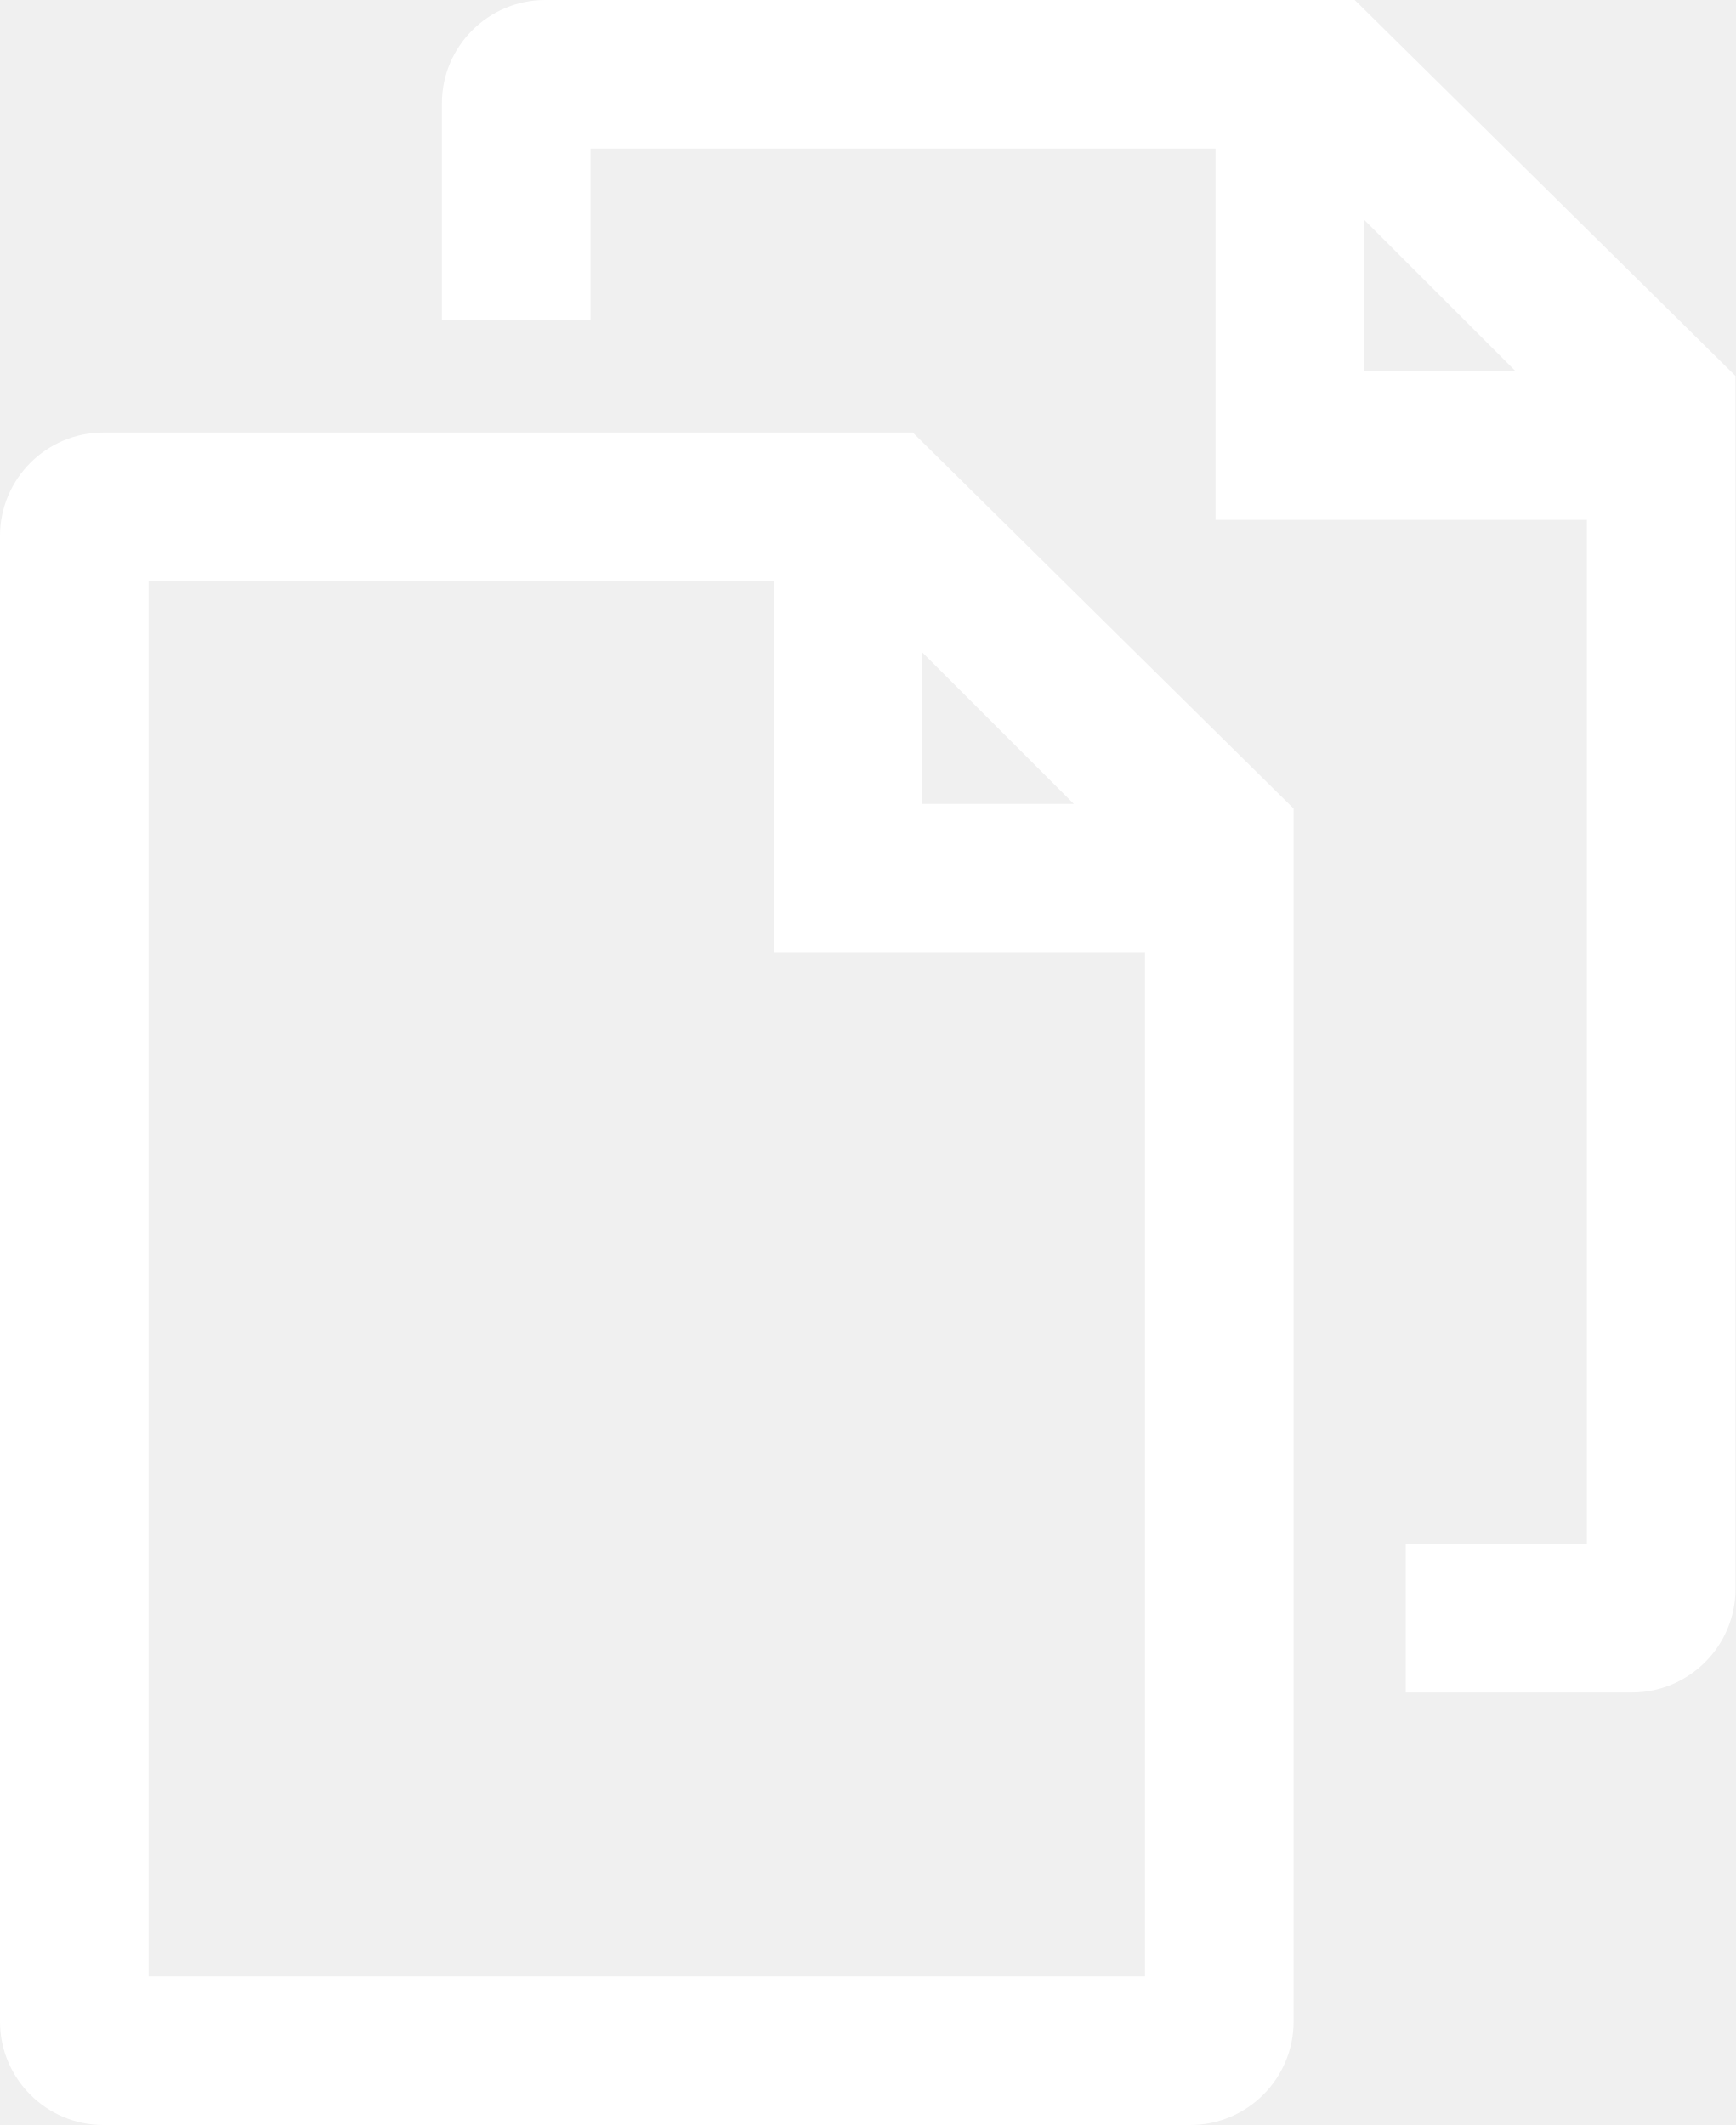
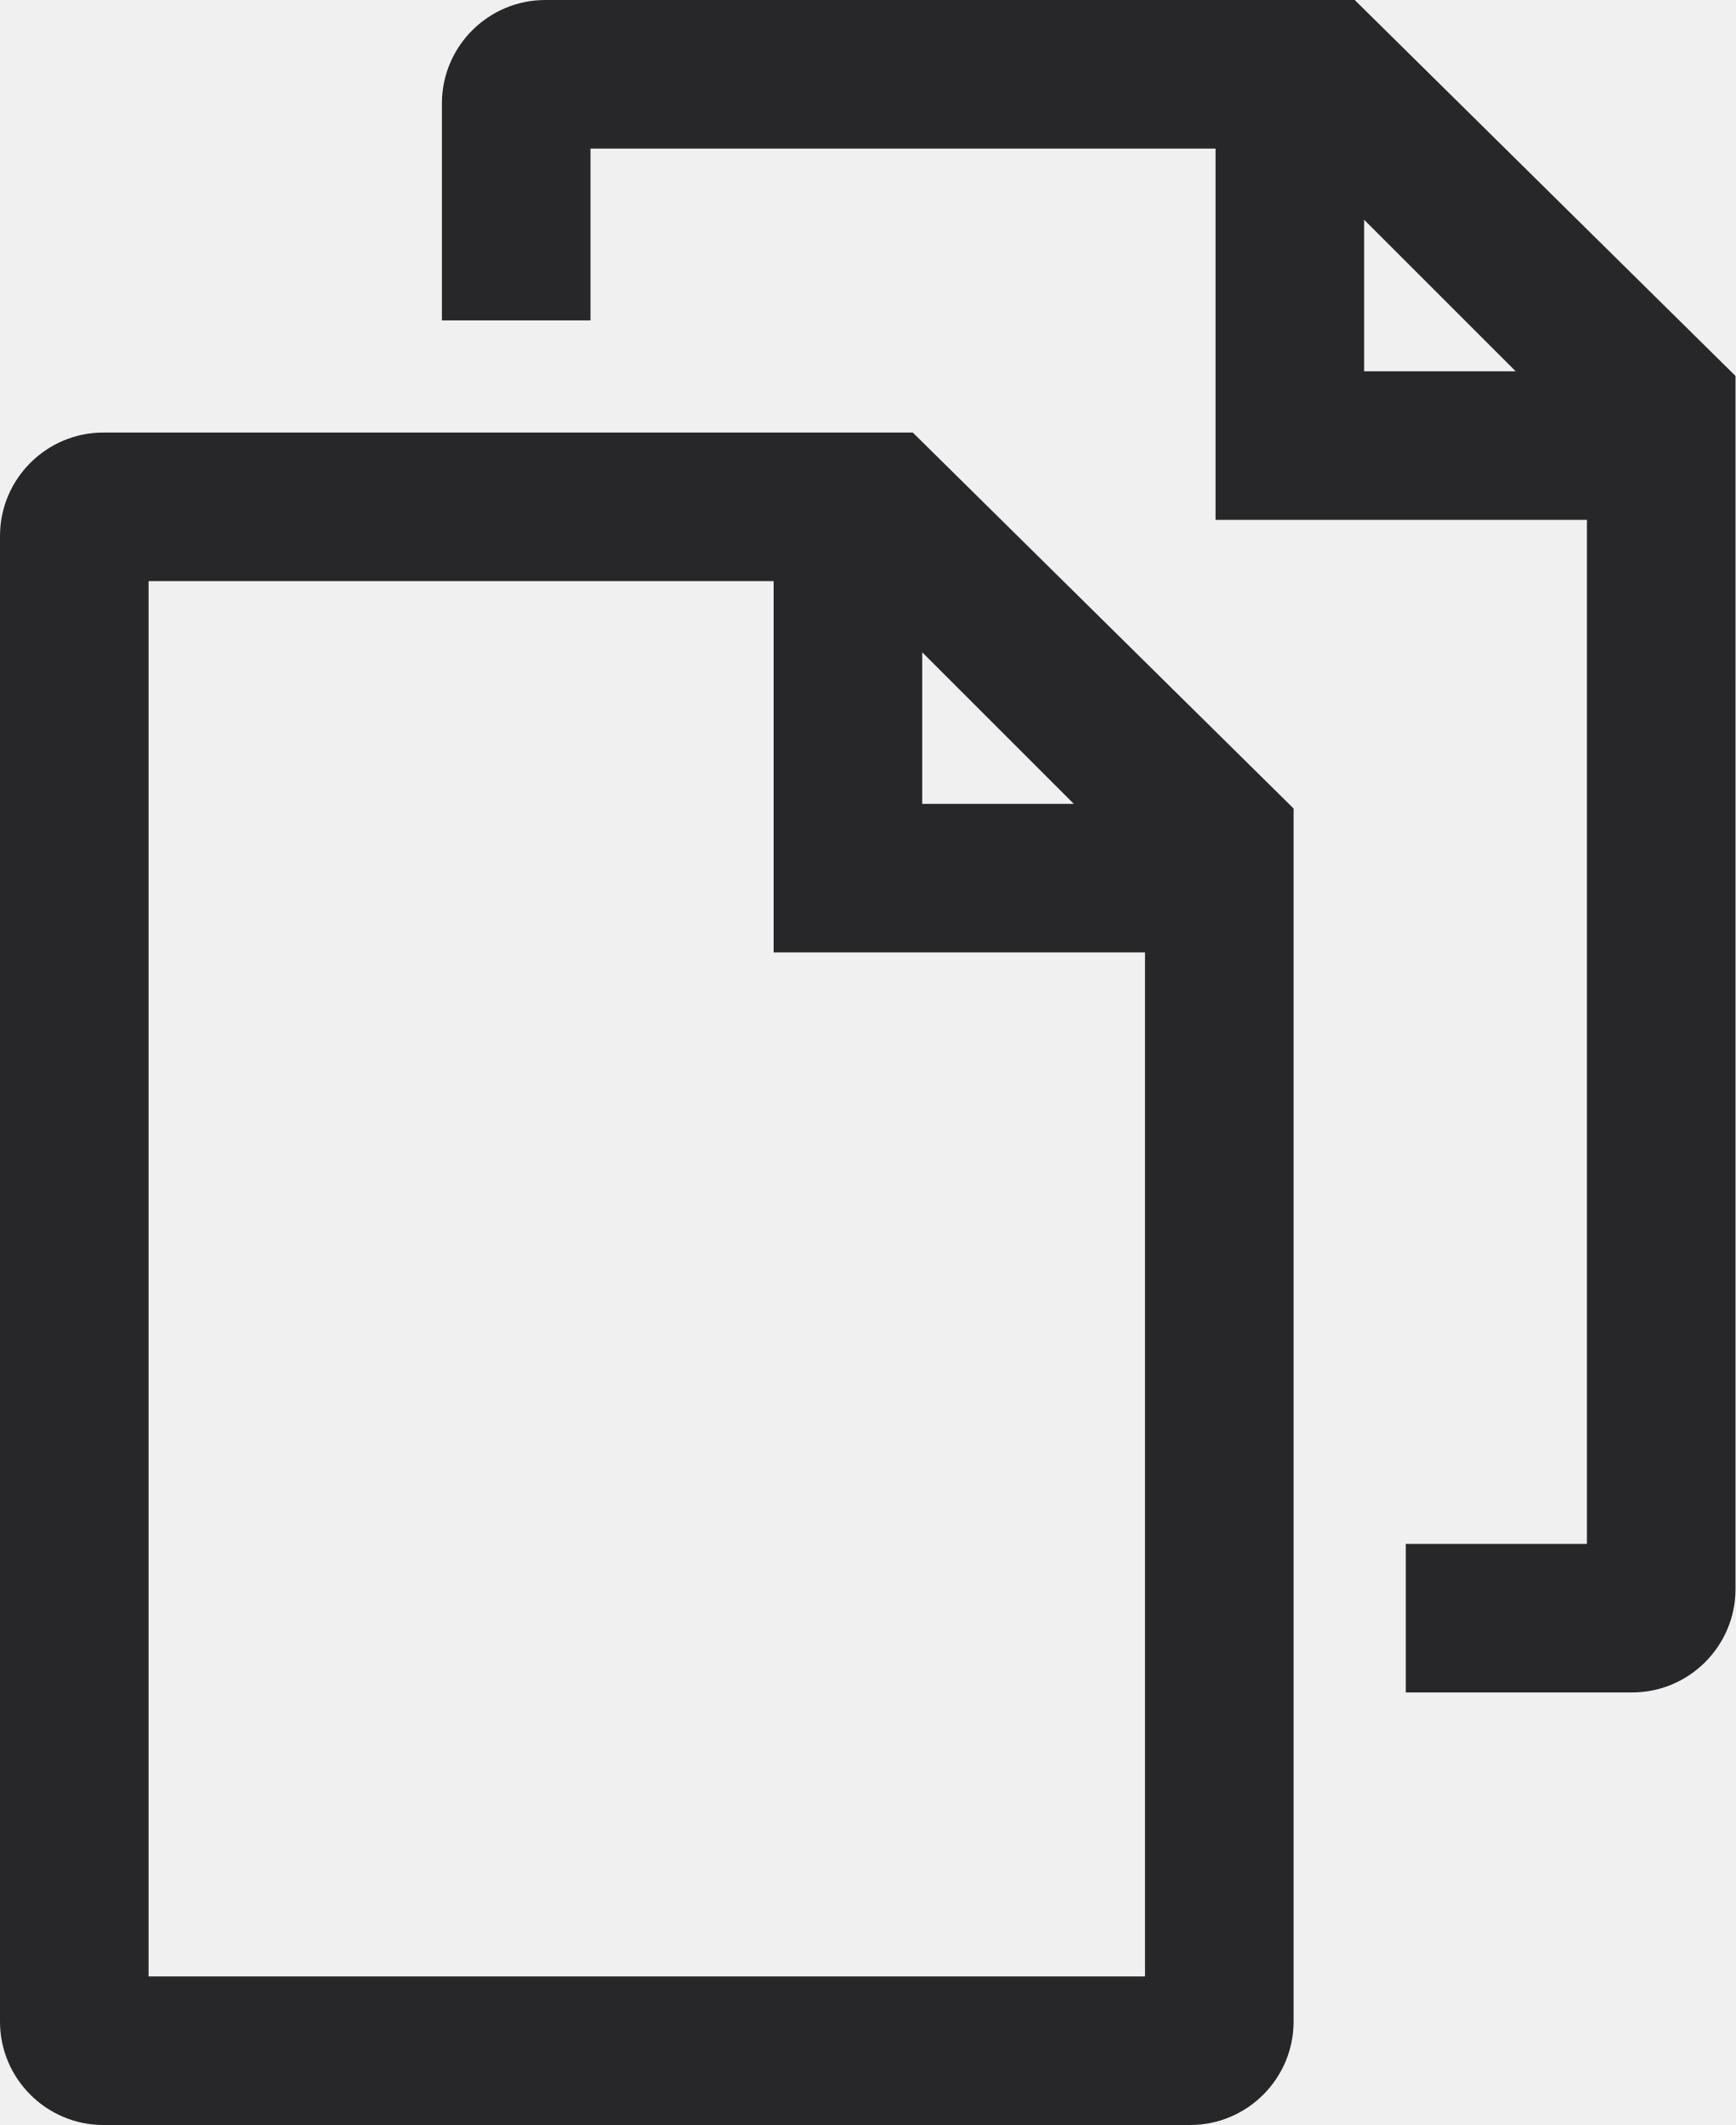
<svg xmlns="http://www.w3.org/2000/svg" viewBox="0 0 620.595 759.999" height="759.999" width="620.595" xml:space="preserve" id="svg2" version="1.1">
  <defs id="defs6">
    <clipPath id="clipPath18" clipPathUnits="userSpaceOnUse">
      <path id="path16" d="M 0,800 H 800 V 0 H 0 Z" />
    </clipPath>
  </defs>
-   <g transform="matrix(1.333333,0,0,-1.333333,-223.0359,913.3331)" id="g10" style="fill:#ffffff;fill-opacity:1">
-     <g id="g12" style="fill:#ffffff;fill-opacity:1">
-       <g clip-path="url(#clipPath18)" id="g14" style="fill:#ffffff;fill-opacity:1">
-         <g transform="translate(533.123,585.4028)" id="g20" style="fill:#ffffff;fill-opacity:1">
-           <path id="path22" style="fill:#ffffff;fill-opacity:1;fill-rule:nonzero;stroke:none" d="M 0,0 V 40.648 L 40.648,0 Z m -2.526,99.597 h -217.066 c -15.295,0 -27.738,-12.443 -27.738,-27.739 V 13.656 h 39.85 v 46.091 h 167.629 v -99.598 h 99.597 v -274.675 h -48.58 v -39.85 h 60.691 c 15.295,0 27.74,12.443 27.74,27.738 L 99.6,-1.251 Z" />
+   <g transform="matrix(1.333333,0,0,-1.333333,-223.0359,913.3331)" id="g10" style="fill:#27272a;fill-opacity:1">
+     <g id="g12" style="fill:#27272a;fill-opacity:1">
+       <g clip-path="url(#clipPath18)" id="g14" style="fill:#27272a;fill-opacity:1">
+         <g transform="translate(533.123,585.4028)" id="g20" style="fill:#27272a;fill-opacity:1">
+           <path id="path22" style="fill:#27272a;fill-opacity:1;fill-rule:nonzero;stroke:none" d="M 0,0 V 40.648 L 40.648,0 Z m -2.526,99.597 h -217.066 c -15.295,0 -27.738,-12.443 -27.738,-27.739 V 13.656 h 39.85 v 46.091 h 167.629 v -99.598 h 99.597 v -274.675 h -48.58 v -39.85 h 60.691 c 15.295,0 27.74,12.443 27.74,27.738 L 99.6,-1.251 Z" />
        </g>
-         <g transform="translate(455.2559,469.3774)" id="g24" style="fill:#ffffff;fill-opacity:1">
-           <path id="path26" style="fill:#ffffff;fill-opacity:1;fill-rule:nonzero;stroke:none" d="M 0,0 -40.648,40.648 V 0 Z M 19.098,-314.527 V -39.85 h -99.597 v 99.597 h -167.63 v -374.274 z m -279.338,-39.85 c -15.295,0 -27.739,12.444 -27.739,27.739 V 71.858 c 0,15.296 12.444,27.74 27.739,27.74 H -43.176 L 58.951,-1.251 58.948,-326.638 c 0,-15.295 -12.444,-27.739 -27.739,-27.739 z" />
+         <g transform="translate(455.2559,469.3774)" id="g24" style="fill:#27272a;fill-opacity:1">
+           <path id="path26" style="fill:#27272a;fill-opacity:1;fill-rule:nonzero;stroke:none" d="M 0,0 -40.648,40.648 V 0 Z M 19.098,-314.527 V -39.85 h -99.597 v 99.597 h -167.63 v -374.274 z m -279.338,-39.85 c -15.295,0 -27.739,12.444 -27.739,27.739 V 71.858 c 0,15.296 12.444,27.74 27.739,27.74 H -43.176 L 58.951,-1.251 58.948,-326.638 c 0,-15.295 -12.444,-27.739 -27.739,-27.739 z" />
        </g>
      </g>
    </g>
  </g>
</svg>
